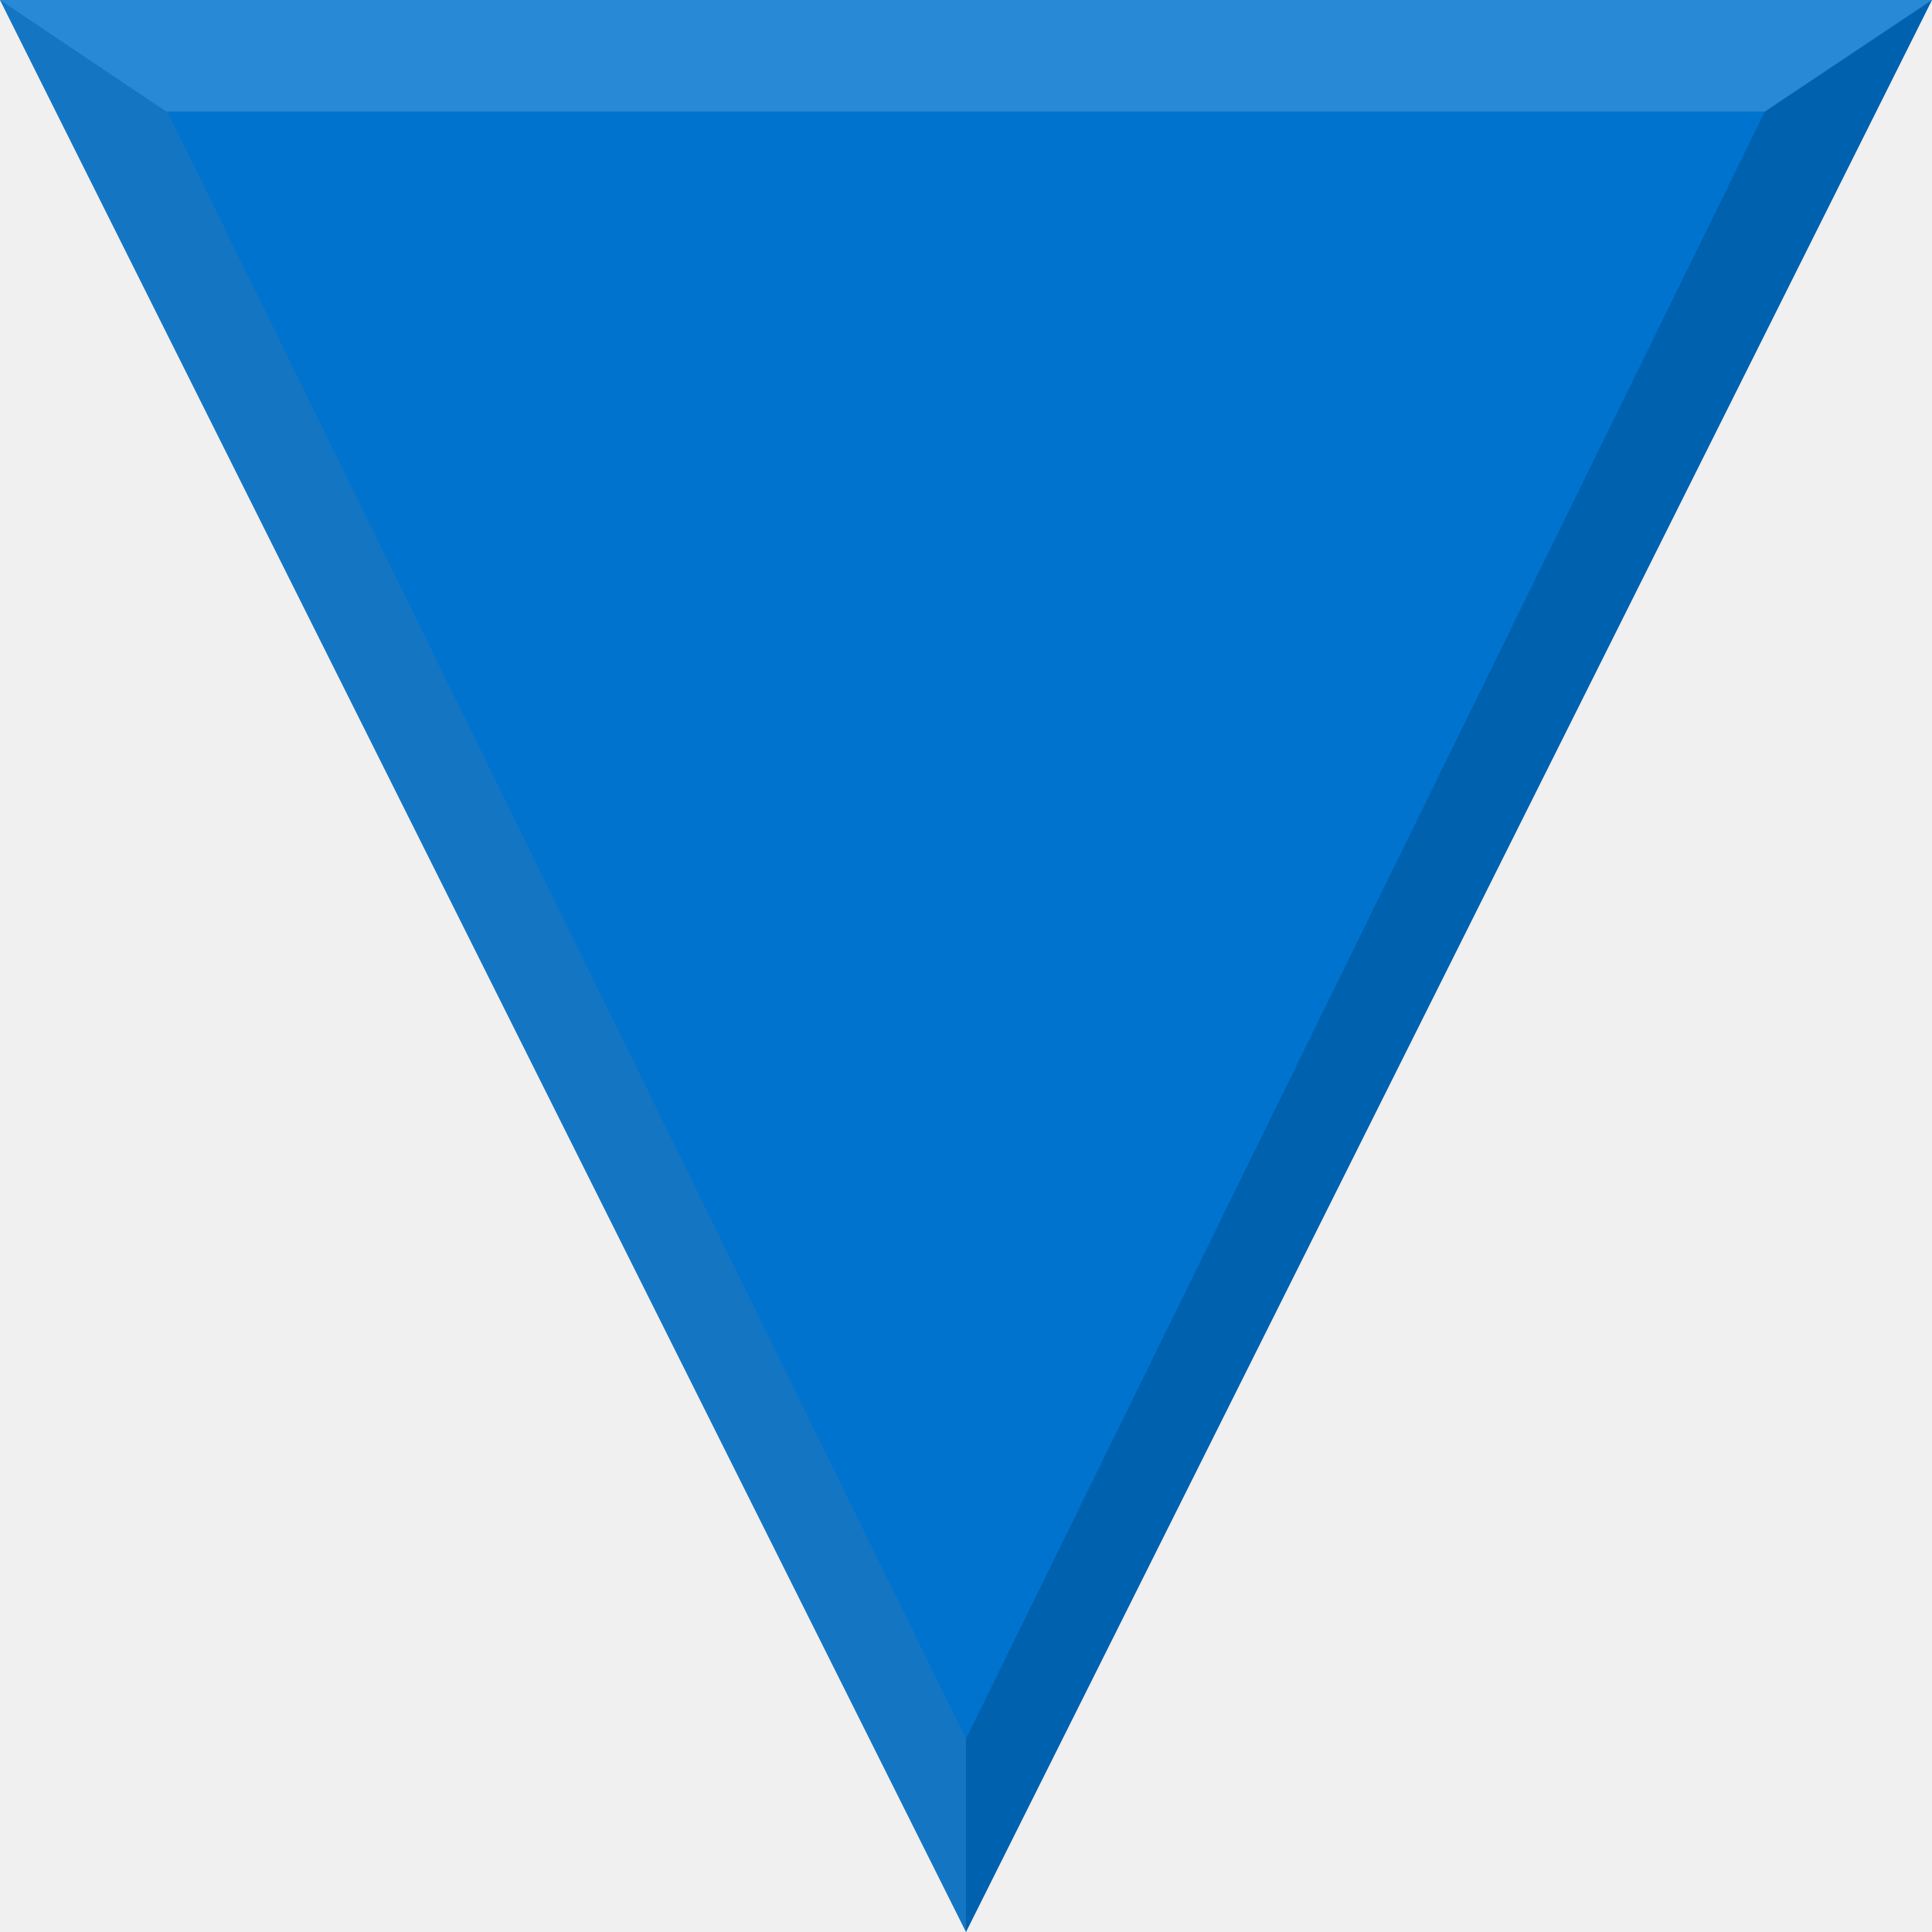
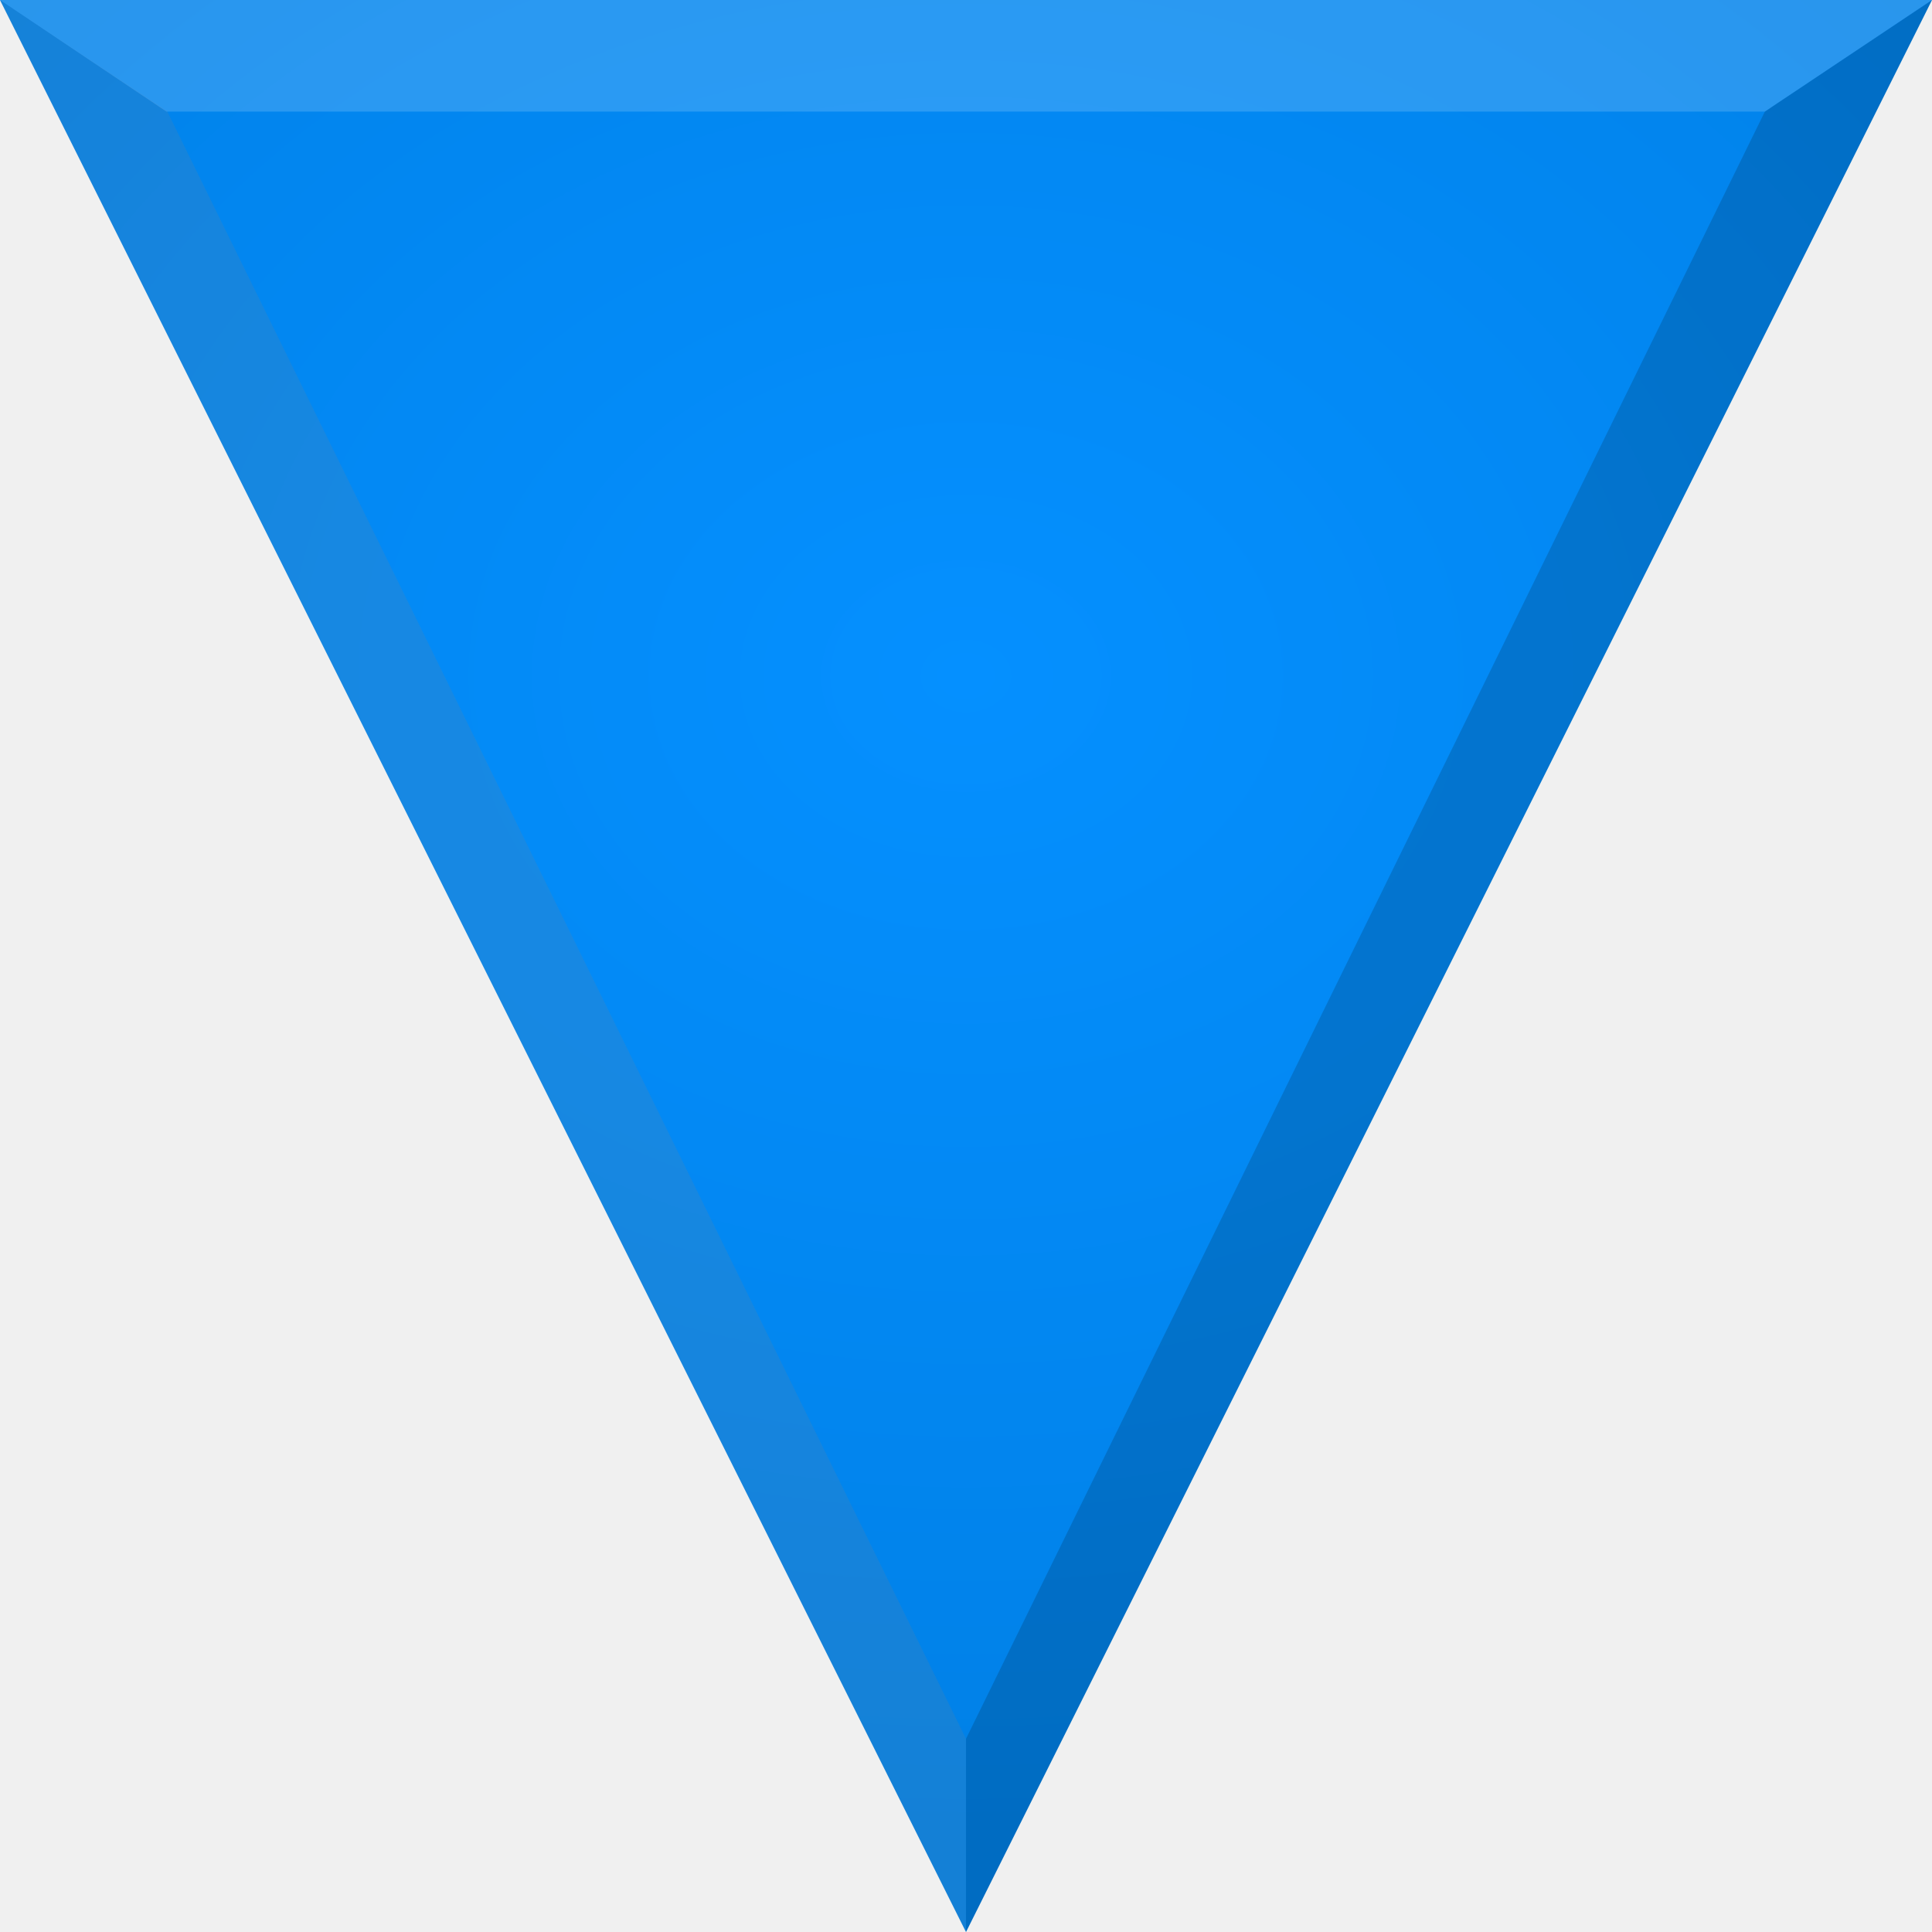
- <svg xmlns="http://www.w3.org/2000/svg" version="1.1" width="20" height="20" id="svg2">
-   <defs id="defs4" />
+ <svg xmlns="http://www.w3.org/2000/svg" xmlns:xlink="http://www.w3.org/1999/xlink" version="1.1" width="20" height="20" id="svg2">
+   <defs id="defs4">
+     <linearGradient id="linearGradient7509">
+       <stop id="stop7511" style="stop-color:#0590ff;stop-opacity:1" offset="0" />
+       <stop id="stop7513" style="stop-color:#0080e6;stop-opacity:1" offset="1" />
+     </linearGradient>
+     <radialGradient cx="10" cy="1045.362" r="10" fx="10" fy="1045.362" id="radialGradient7515" xlink:href="#linearGradient7509" gradientUnits="userSpaceOnUse" gradientTransform="matrix(4.1052406e-6,1.199997,-1.500002,5.1315712e-6,1578.045,1033.357)" />
+   </defs>
  <g transform="matrix(1,0,0,-1,0,1052.362)" id="layer1">
-     <path d="m 10,1032.362 10,20 -20,0 z" id="rect2984" style="fill:#0073cf;fill-opacity:1;fill-rule:evenodd;stroke:none" />
+     <path d="m 10,1032.362 10,20 -20,0 z" id="rect2984" style="fill:url(#radialGradient7515);fill-opacity:1;fill-rule:evenodd;stroke:none" />
  </g>
  <path d="m 10,20 0,-2 8.27,-16.845 C 20,-1e-5 18.269,1.155 20,-1e-5 z" id="path3759" style="fill:#000000;fill-opacity:0.157;stroke:none" />
  <path d="M 0,0 1.732,1.155 10,18 10,20 z" id="path3247" style="fill:#808080;fill-opacity:0.157;stroke:none" />
  <path d="m 0,-1e-5 1.723,1.155 16.547,0 L 20,-1e-5 z" id="path2986" style="fill:#ffffff;fill-opacity:0.157;stroke:none" />
</svg>
